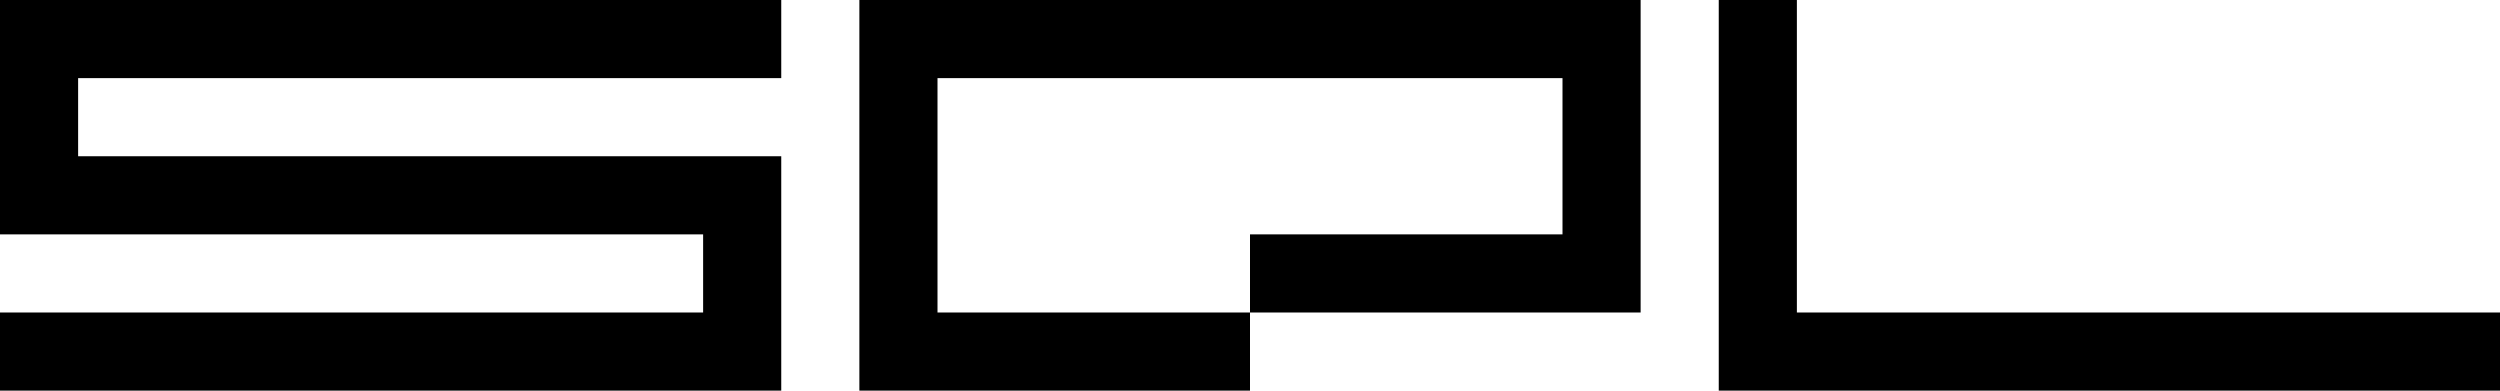
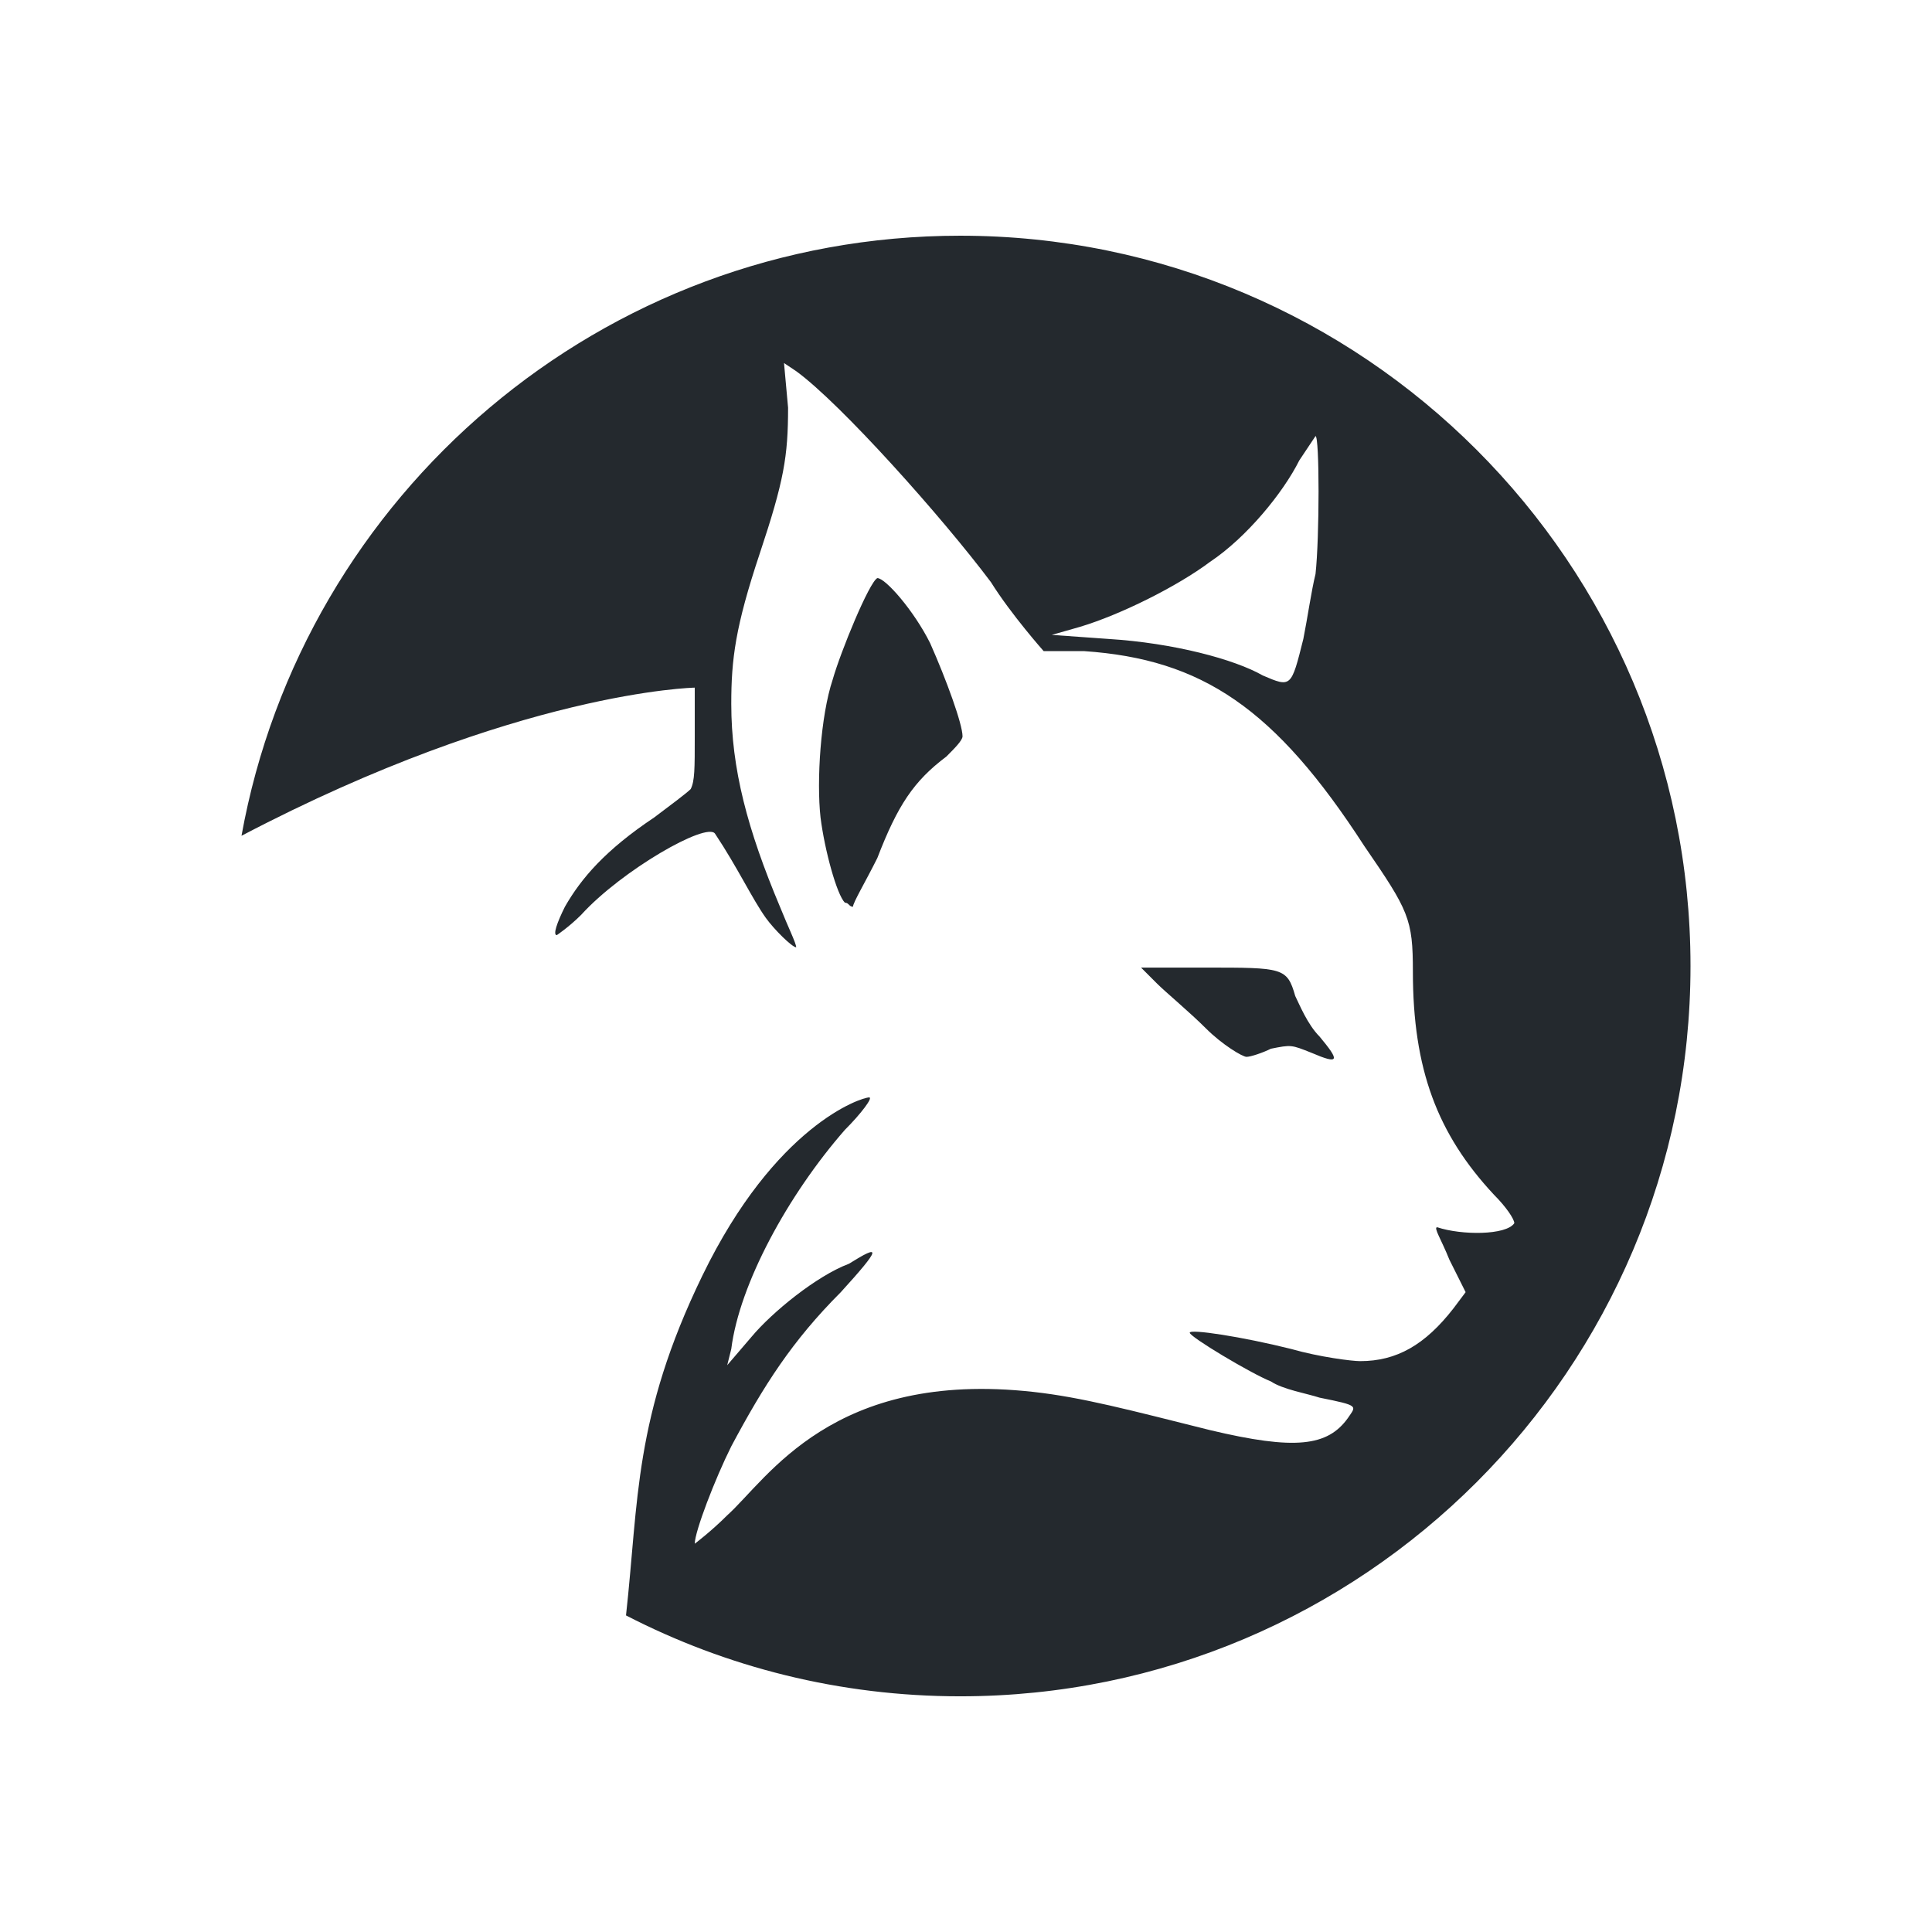
- <svg xmlns="http://www.w3.org/2000/svg" width="100%" height="100%" viewBox="0 0 640 100" version="1.1" xml:space="preserve" style="fill-rule:evenodd;clip-rule:evenodd;stroke-linejoin:round;stroke-miterlimit:2;">
-   <g transform="matrix(1.6,0,0,1,0,0)">
-     <rect id="Artboard1" x="0" y="0" width="400" height="100" style="fill:none;" />
-     <g id="Artboard11">
-       <g transform="matrix(0.625,0,0,1,0,0)">
-         <path d="M0,0L200,0L200,20L20,20L20,40L200,40L200,100L0,100L0,80L180,80L180,60L0,60L0,0Z" />
-       </g>
-       <g transform="matrix(0.625,0,0,1,62.5,0)">
-         <path d="M120,0L120,100L220,100L220,80L140,80L140,20L300,20L300,60L220,60L220,80L320,80L320,0L120,0Z" />
-       </g>
-       <g transform="matrix(0.625,0,0,1,25,0)">
-         <path d="M400,0L400,100L600,100L600,80L420,80L420,0L400,0Z" />
+ <svg xmlns="http://www.w3.org/2000/svg" width="100%" height="100%" viewBox="0 0 200 200" version="1.1" xml:space="preserve" style="fill-rule:evenodd;clip-rule:evenodd;stroke-linejoin:round;stroke-miterlimit:2;">
+   <g transform="matrix(1,0,0,1,0,-304.5)">
+     <g id="Black" transform="matrix(0.8,0,0,1.06952,0,-16.3556)">
+       <rect x="0" y="300" width="250" height="187" style="fill:none;" />
+       <g transform="matrix(0.477388,0,0,0.357087,-143.792,193.229)">
+         <path d="M366.666,525.55C383.333,433.113 464.269,362.895 561.475,362.895C670.729,362.895 759.428,451.595 759.428,560.848C759.428,670.101 670.729,758.801 561.475,758.801C528.841,758.801 498.04,750.887 470.89,736.874C474.339,705.76 472.95,683.171 491.576,644.796C511.352,604.049 534.614,596.467 536.814,596.467C537.913,596.467 534.614,600.866 530.215,605.265C514.819,622.861 501.622,647.055 499.423,664.651L498.323,669.05L504.921,661.352C510.42,654.753 522.517,644.856 531.315,641.556C540.113,636.058 540.113,637.158 529.116,649.255C515.919,662.451 508.221,674.549 499.423,691.045C495.024,699.843 489.525,714.139 489.525,717.438C489.525,717.438 493.924,714.139 498.323,709.74C509.32,699.843 526.801,670.222 581.356,676.296C594.472,677.757 607.197,681.147 629.192,686.646C652.286,692.144 661.084,691.045 666.583,683.347C668.782,680.047 669.882,680.047 658.885,677.848C655.585,676.748 648.987,675.648 645.688,673.449C640.189,671.249 623.693,661.352 623.693,660.252C623.693,659.152 637.99,661.352 651.186,664.651C658.885,666.85 667.683,667.95 669.882,667.95C679.78,667.95 687.478,663.551 695.176,653.654L698.475,649.255L694.076,640.457C691.877,634.958 689.677,631.659 690.777,631.659C697.375,633.858 709.473,633.858 711.672,630.559C711.672,629.459 709.473,626.16 706.173,622.861C690.777,606.365 684.179,588.769 684.179,562.375C684.179,548.079 683.079,545.879 670.982,528.283C646.788,490.892 626.992,477.695 595.1,475.496L584.102,475.496C584.102,475.496 575.305,465.598 569.806,456.8C556.609,439.205 529.116,408.412 517.018,399.614L513.719,397.415L514.819,409.512C514.819,422.709 513.719,429.307 507.121,449.102C500.522,468.898 499.423,477.695 499.423,489.793C499.423,507.388 503.822,523.884 512.619,544.78C514.819,550.278 517.018,554.677 517.018,555.777C515.919,555.777 510.993,550.894 508.767,547.777C505.101,542.645 501.1,534.098 495.024,524.984C492.824,521.685 469.73,534.882 458.732,546.979C455.433,550.278 452.134,552.478 452.134,552.478C451.034,552.478 452.134,549.178 454.333,544.78C458.732,537.081 465.331,529.383 478.528,520.585C482.927,517.286 487.326,513.987 488.425,512.887C489.525,510.688 489.525,507.388 489.525,498.591L489.525,485.394C489.525,485.394 441.578,486.282 366.666,525.55ZM654.486,472.197C655.585,466.698 656.685,459 657.785,454.601C658.885,444.703 658.885,417.21 657.785,417.21L653.386,423.808C648.987,432.606 639.089,444.703 629.192,451.302C620.394,457.9 604.997,465.598 594,468.898L586.302,471.097L601.698,472.197C619.294,473.297 635.79,477.695 643.488,482.094C651.186,485.394 651.186,485.394 654.486,472.197ZM656.685,584.37C651.186,582.171 651.186,582.171 645.688,583.27C643.488,584.37 640.189,585.47 639.089,585.47C637.99,585.47 632.491,582.171 628.092,577.772C623.693,573.373 617.095,567.874 614.895,565.675L610.496,561.276L628.092,561.276C648.987,561.276 650.087,561.276 652.286,568.974C653.386,571.173 655.585,576.672 658.885,579.971C664.383,586.57 664.383,587.669 656.685,584.37ZM530.215,543.68C528.016,541.48 524.717,529.383 523.617,520.585C522.517,510.688 523.617,493.092 526.916,483.194C529.116,475.496 536.814,456.8 539.013,455.701C541.213,455.701 548.911,464.499 553.31,473.297C557.709,483.194 562.108,495.291 562.108,498.591C562.108,499.69 559.908,501.89 557.709,504.089C548.911,510.688 544.512,517.286 539.013,531.583C535.714,538.181 532.415,543.68 532.415,544.78C531.315,544.78 531.315,543.68 530.215,543.68Z" style="fill:rgb(36,41,46);" />
      </g>
    </g>
  </g>
</svg>
